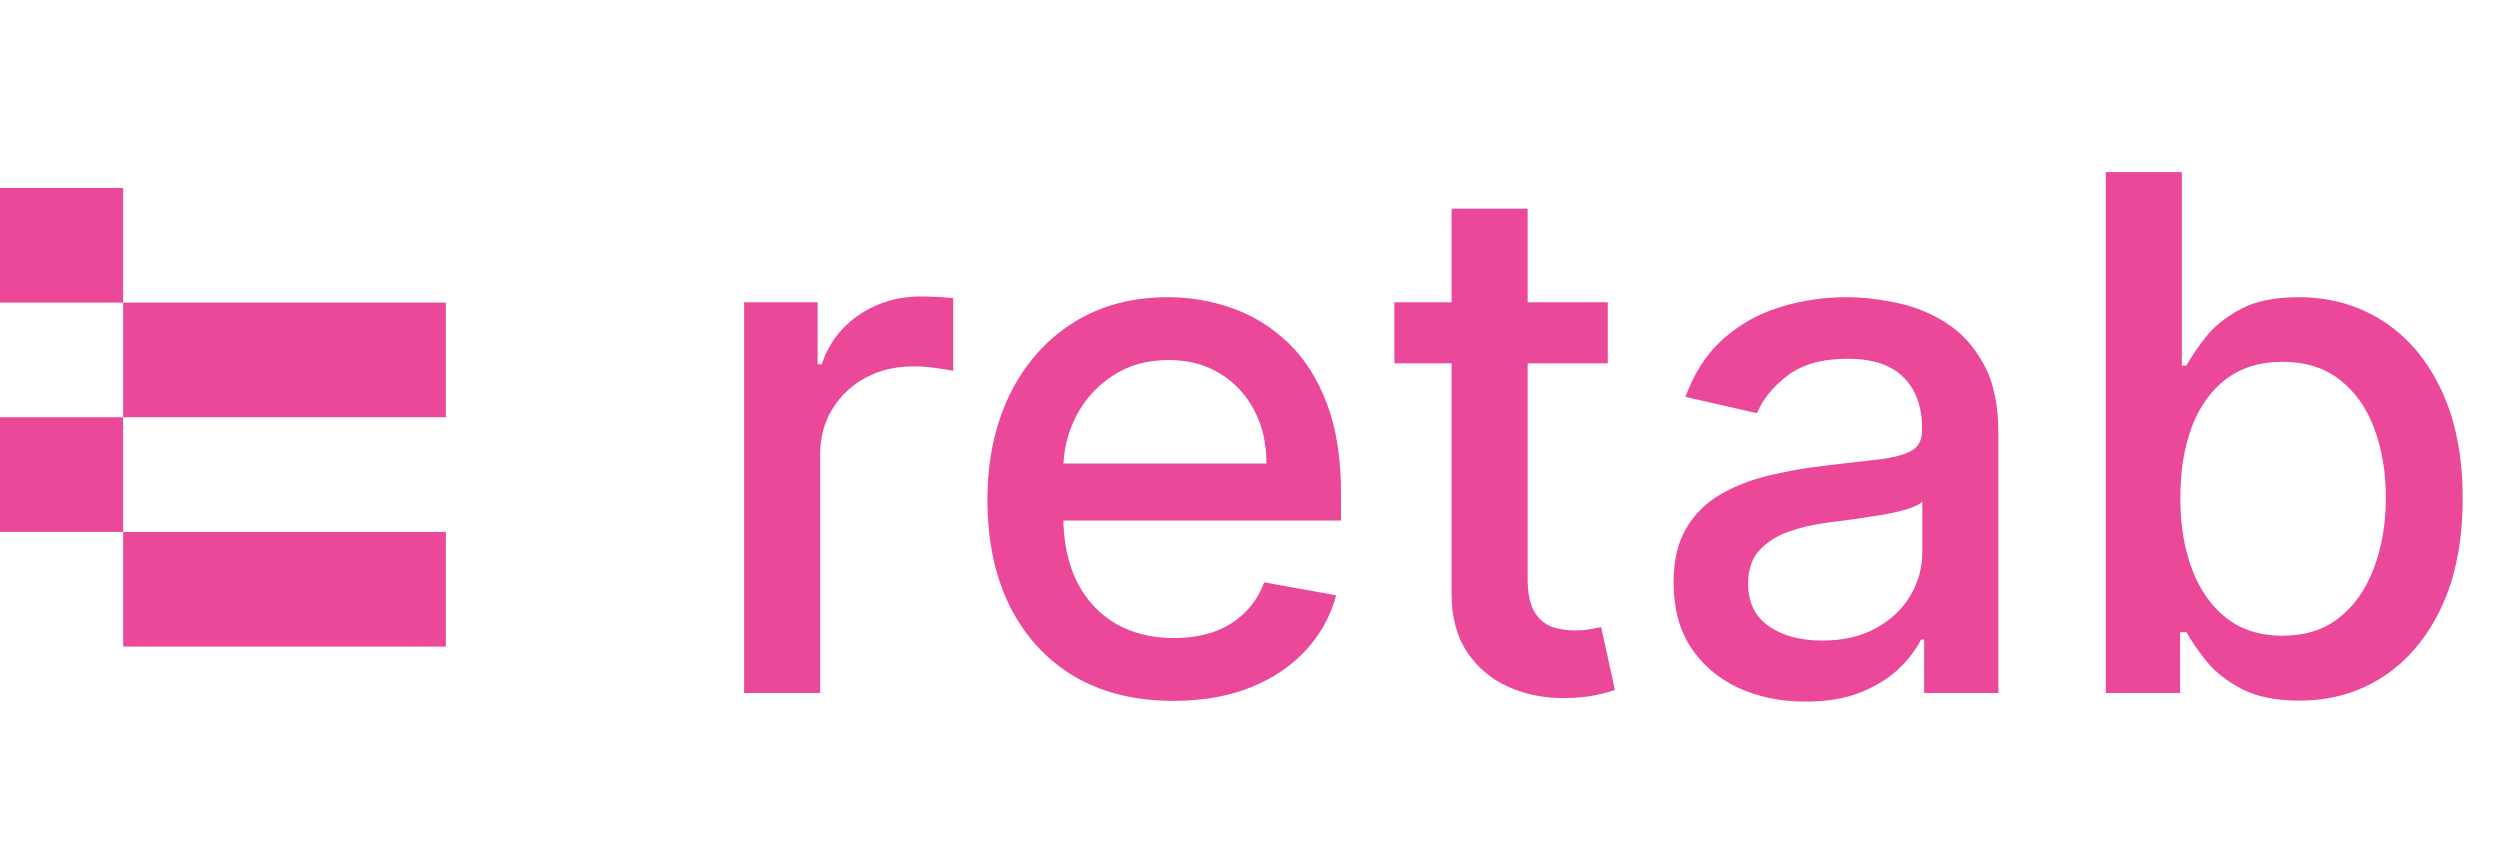
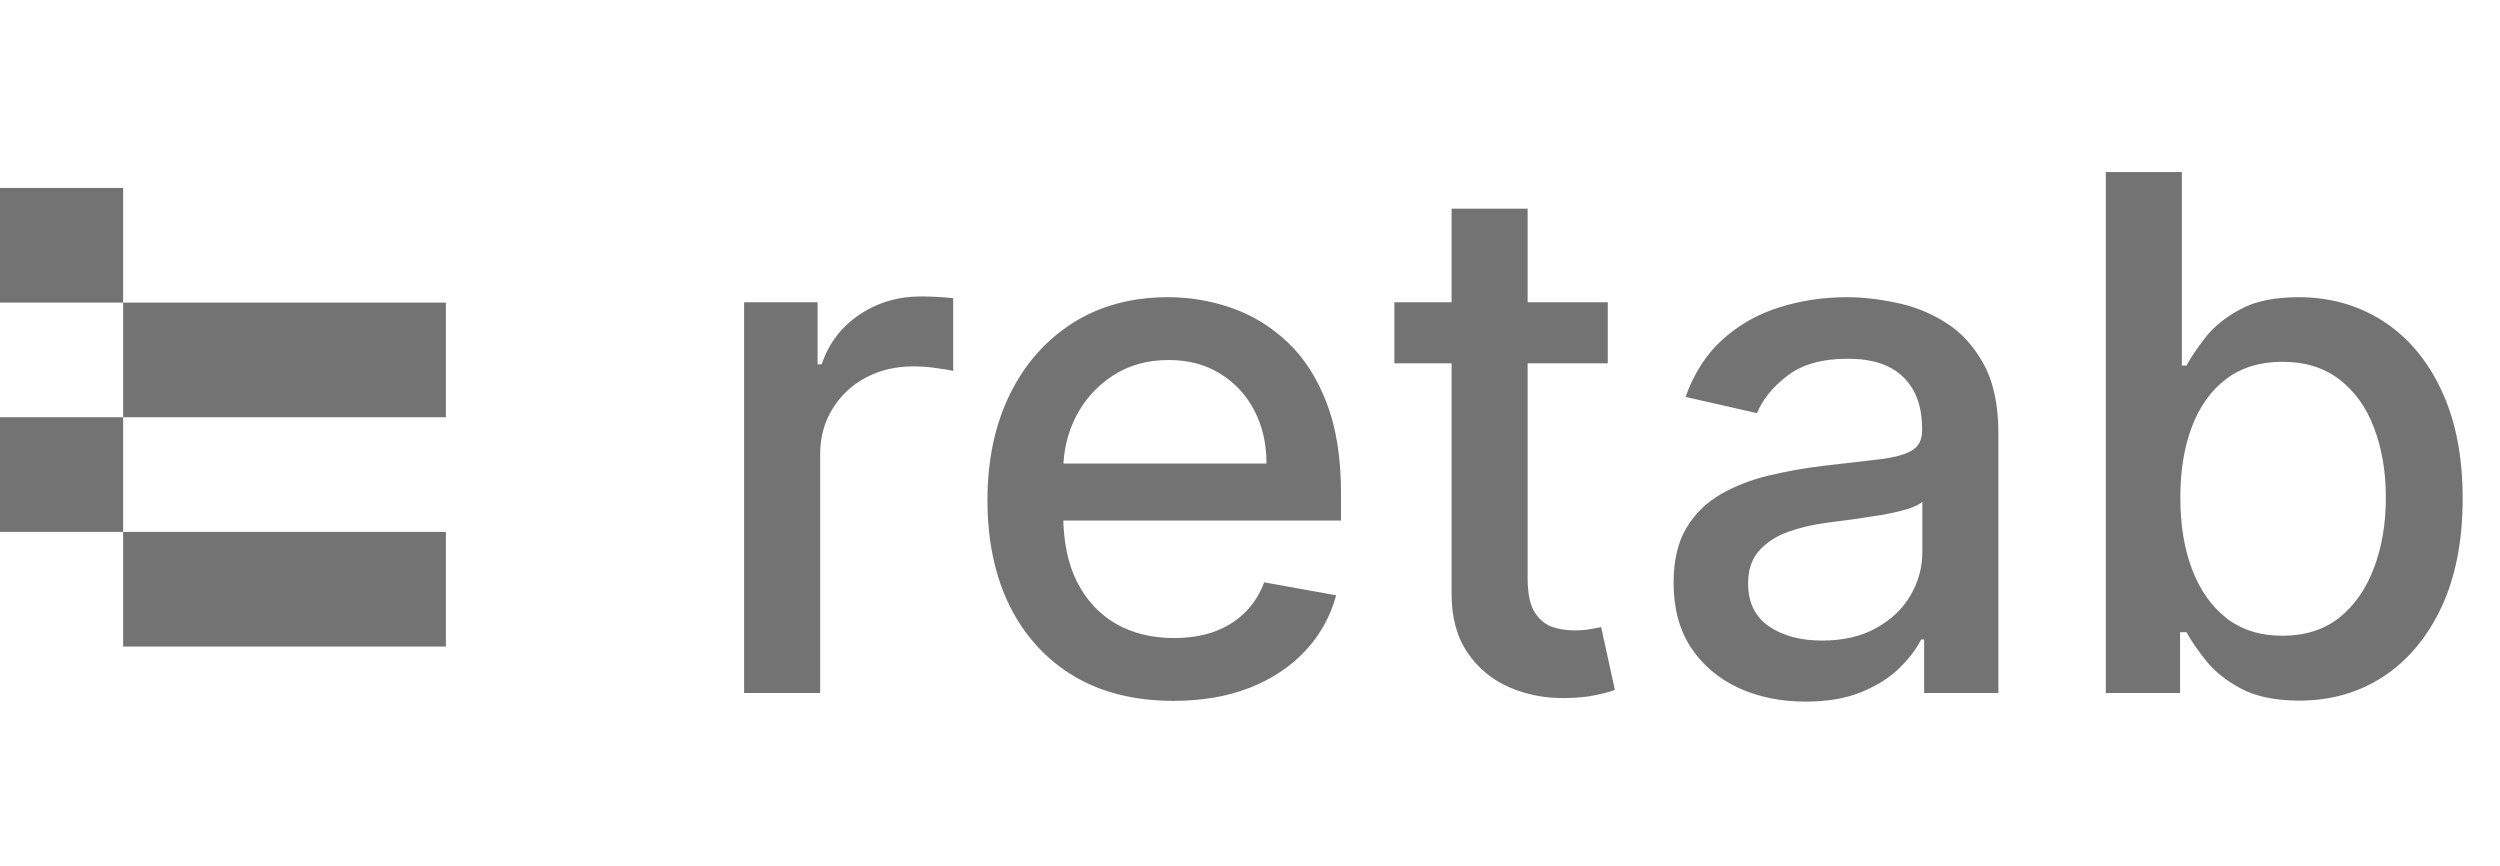
<svg xmlns="http://www.w3.org/2000/svg" width="754" height="261" viewBox="0 0 754 261" fill="none">
-   <path d="M224.42 209V91.167H246.59V109.885H247.817C249.965 103.543 253.75 98.557 259.171 94.926C264.643 91.244 270.832 89.403 277.736 89.403C279.168 89.403 280.856 89.454 282.799 89.556C284.794 89.658 286.354 89.786 287.479 89.939V111.88C286.558 111.624 284.922 111.343 282.569 111.036C280.216 110.678 277.864 110.499 275.511 110.499C270.09 110.499 265.257 111.65 261.012 113.951C256.819 116.201 253.494 119.347 251.039 123.387C248.585 127.376 247.357 131.928 247.357 137.042V209H224.42ZM353.894 211.378C342.285 211.378 332.286 208.898 323.899 203.937C315.562 198.925 309.118 191.893 304.567 182.84C300.066 173.737 297.816 163.074 297.816 150.851C297.816 138.781 300.066 128.143 304.567 118.937C309.118 109.732 315.46 102.546 323.592 97.381C331.775 92.215 341.338 89.633 352.283 89.633C358.932 89.633 365.376 90.732 371.615 92.931C377.854 95.13 383.455 98.583 388.415 103.288C393.376 107.993 397.289 114.104 400.153 121.622C403.017 129.089 404.449 138.167 404.449 148.856V156.988H310.781V139.804H381.971C381.971 133.769 380.744 128.424 378.289 123.77C375.834 119.065 372.382 115.357 367.933 112.647C363.534 109.936 358.369 108.581 352.436 108.581C345.992 108.581 340.367 110.166 335.559 113.337C330.803 116.457 327.121 120.548 324.512 125.612C321.955 130.624 320.677 136.07 320.677 141.952V155.377C320.677 163.253 322.058 169.952 324.819 175.476C327.632 180.999 331.545 185.219 336.557 188.134C341.569 190.998 347.424 192.43 354.124 192.43C358.471 192.43 362.435 191.816 366.015 190.589C369.595 189.31 372.689 187.418 375.297 184.912C377.906 182.406 379.9 179.312 381.281 175.629L402.991 179.542C401.252 185.935 398.133 191.535 393.632 196.342C389.183 201.098 383.582 204.806 376.832 207.466C370.132 210.074 362.486 211.378 353.894 211.378ZM484.903 91.167V109.578H420.54V91.167H484.903ZM437.8 62.936H460.738V174.402C460.738 178.851 461.403 182.201 462.732 184.451C464.062 186.651 465.775 188.159 467.872 188.978C470.02 189.745 472.347 190.128 474.853 190.128C476.694 190.128 478.305 190 479.686 189.745C481.067 189.489 482.141 189.284 482.908 189.131L487.051 208.079C485.721 208.591 483.829 209.102 481.374 209.614C478.919 210.176 475.85 210.483 472.168 210.534C466.133 210.637 460.508 209.563 455.291 207.312C450.075 205.062 445.855 201.584 442.633 196.879C439.411 192.174 437.8 186.267 437.8 179.158V62.936ZM544.567 211.608C537.1 211.608 530.35 210.227 524.315 207.466C518.28 204.653 513.498 200.587 509.969 195.268C506.491 189.949 504.753 183.429 504.753 175.706C504.753 169.057 506.031 163.585 508.588 159.289C511.145 154.993 514.598 151.592 518.945 149.086C523.292 146.58 528.15 144.688 533.52 143.409C538.89 142.131 544.363 141.159 549.937 140.494C556.995 139.676 562.723 139.011 567.121 138.5C571.52 137.937 574.716 137.042 576.711 135.815C578.705 134.587 579.702 132.593 579.702 129.831V129.294C579.702 122.594 577.81 117.403 574.026 113.721C570.292 110.039 564.718 108.197 557.302 108.197C549.579 108.197 543.493 109.911 539.044 113.337C534.646 116.713 531.603 120.472 529.915 124.614L508.358 119.705C510.915 112.545 514.649 106.765 519.558 102.367C524.519 97.918 530.222 94.696 536.666 92.701C543.11 90.656 549.886 89.633 556.995 89.633C561.7 89.633 566.687 90.195 571.954 91.32C577.273 92.394 582.234 94.389 586.837 97.304C591.491 100.219 595.301 104.387 598.267 109.808C601.234 115.178 602.717 122.159 602.717 130.751V209H580.316V192.89H579.396C577.912 195.856 575.688 198.771 572.721 201.635C569.755 204.499 565.945 206.878 561.291 208.77C556.637 210.662 551.062 211.608 544.567 211.608ZM549.554 193.197C555.895 193.197 561.317 191.944 565.817 189.438C570.369 186.932 573.821 183.659 576.174 179.618C578.577 175.527 579.779 171.154 579.779 166.5V151.311C578.961 152.129 577.375 152.896 575.023 153.612C572.721 154.277 570.088 154.865 567.121 155.377C564.155 155.837 561.265 156.272 558.453 156.681C555.64 157.039 553.287 157.346 551.395 157.601C546.945 158.164 542.88 159.11 539.197 160.44C535.566 161.77 532.651 163.687 530.452 166.193C528.304 168.648 527.23 171.921 527.23 176.013C527.23 181.69 529.327 185.986 533.52 188.901C537.714 191.765 543.059 193.197 549.554 193.197ZM635.109 209V51.889H658.047V110.269H659.428C660.757 107.814 662.675 104.975 665.181 101.753C667.687 98.531 671.165 95.719 675.614 93.315C680.064 90.86 685.945 89.633 693.259 89.633C702.771 89.633 711.261 92.036 718.728 96.844C726.195 101.651 732.05 108.581 736.295 117.633C740.591 126.686 742.739 137.579 742.739 150.314C742.739 163.048 740.617 173.967 736.372 183.071C732.127 192.123 726.297 199.104 718.881 204.014C711.465 208.872 703.001 211.301 693.489 211.301C686.329 211.301 680.473 210.1 675.921 207.696C671.421 205.292 667.892 202.479 665.335 199.257C662.778 196.035 660.809 193.171 659.428 190.665H657.51V209H635.109ZM657.587 150.083C657.587 158.369 658.788 165.631 661.192 171.87C663.596 178.11 667.074 182.994 671.625 186.523C676.177 190 681.752 191.739 688.349 191.739C695.202 191.739 700.93 189.924 705.533 186.293C710.136 182.61 713.613 177.624 715.966 171.333C718.37 165.043 719.572 157.959 719.572 150.083C719.572 142.31 718.395 135.329 716.043 129.14C713.741 122.952 710.264 118.068 705.61 114.488C701.007 110.908 695.253 109.118 688.349 109.118C681.7 109.118 676.075 110.831 671.472 114.258C666.92 117.684 663.468 122.466 661.115 128.603C658.763 134.741 657.587 141.901 657.587 150.083Z" fill="#EC4899" />
-   <rect y="125.844" width="37.14" height="34.579" fill="#EC4899" />
-   <rect y="56.685" width="37.14" height="34.579" fill="#EC4899" />
-   <rect x="37.141" y="91.264" width="97.332" height="34.579" fill="#EC4899" />
-   <rect x="37.141" y="160.422" width="97.332" height="34.579" fill="#EC4899" />
+   <path d="M224.42 209V91.167H246.59V109.885H247.817C249.965 103.543 253.75 98.557 259.171 94.926C264.643 91.244 270.832 89.403 277.736 89.403C279.168 89.403 280.856 89.454 282.799 89.556C284.794 89.658 286.354 89.786 287.479 89.939V111.88C286.558 111.624 284.922 111.343 282.569 111.036C280.216 110.678 277.864 110.499 275.511 110.499C270.09 110.499 265.257 111.65 261.012 113.951C256.819 116.201 253.494 119.347 251.039 123.387C248.585 127.376 247.357 131.928 247.357 137.042V209H224.42ZM353.894 211.378C342.285 211.378 332.286 208.898 323.899 203.937C315.562 198.925 309.118 191.893 304.567 182.84C300.066 173.737 297.816 163.074 297.816 150.851C297.816 138.781 300.066 128.143 304.567 118.937C309.118 109.732 315.46 102.546 323.592 97.381C331.775 92.215 341.338 89.633 352.283 89.633C358.932 89.633 365.376 90.732 371.615 92.931C377.854 95.13 383.455 98.583 388.415 103.288C393.376 107.993 397.289 114.104 400.153 121.622C403.017 129.089 404.449 138.167 404.449 148.856V156.988H310.781V139.804H381.971C381.971 133.769 380.744 128.424 378.289 123.77C375.834 119.065 372.382 115.357 367.933 112.647C363.534 109.936 358.369 108.581 352.436 108.581C345.992 108.581 340.367 110.166 335.559 113.337C330.803 116.457 327.121 120.548 324.512 125.612C321.955 130.624 320.677 136.07 320.677 141.952V155.377C320.677 163.253 322.058 169.952 324.819 175.476C327.632 180.999 331.545 185.219 336.557 188.134C341.569 190.998 347.424 192.43 354.124 192.43C358.471 192.43 362.435 191.816 366.015 190.589C369.595 189.31 372.689 187.418 375.297 184.912C377.906 182.406 379.9 179.312 381.281 175.629L402.991 179.542C401.252 185.935 398.133 191.535 393.632 196.342C389.183 201.098 383.582 204.806 376.832 207.466C370.132 210.074 362.486 211.378 353.894 211.378ZM484.903 91.167V109.578H420.54V91.167H484.903ZM437.8 62.936H460.738V174.402C460.738 178.851 461.403 182.201 462.732 184.451C464.062 186.651 465.775 188.159 467.872 188.978C470.02 189.745 472.347 190.128 474.853 190.128C476.694 190.128 478.305 190 479.686 189.745C481.067 189.489 482.141 189.284 482.908 189.131L487.051 208.079C485.721 208.591 483.829 209.102 481.374 209.614C478.919 210.176 475.85 210.483 472.168 210.534C466.133 210.637 460.508 209.563 455.291 207.312C450.075 205.062 445.855 201.584 442.633 196.879C439.411 192.174 437.8 186.267 437.8 179.158V62.936ZM544.567 211.608C537.1 211.608 530.35 210.227 524.315 207.466C518.28 204.653 513.498 200.587 509.969 195.268C506.491 189.949 504.753 183.429 504.753 175.706C504.753 169.057 506.031 163.585 508.588 159.289C511.145 154.993 514.598 151.592 518.945 149.086C523.292 146.58 528.15 144.688 533.52 143.409C538.89 142.131 544.363 141.159 549.937 140.494C556.995 139.676 562.723 139.011 567.121 138.5C571.52 137.937 574.716 137.042 576.711 135.815C578.705 134.587 579.702 132.593 579.702 129.831V129.294C579.702 122.594 577.81 117.403 574.026 113.721C570.292 110.039 564.718 108.197 557.302 108.197C549.579 108.197 543.493 109.911 539.044 113.337C534.646 116.713 531.603 120.472 529.915 124.614L508.358 119.705C510.915 112.545 514.649 106.765 519.558 102.367C524.519 97.918 530.222 94.696 536.666 92.701C543.11 90.656 549.886 89.633 556.995 89.633C561.7 89.633 566.687 90.195 571.954 91.32C577.273 92.394 582.234 94.389 586.837 97.304C591.491 100.219 595.301 104.387 598.267 109.808C601.234 115.178 602.717 122.159 602.717 130.751V209H580.316V192.89H579.396C577.912 195.856 575.688 198.771 572.721 201.635C569.755 204.499 565.945 206.878 561.291 208.77C556.637 210.662 551.062 211.608 544.567 211.608ZM549.554 193.197C555.895 193.197 561.317 191.944 565.817 189.438C570.369 186.932 573.821 183.659 576.174 179.618C578.577 175.527 579.779 171.154 579.779 166.5V151.311C578.961 152.129 577.375 152.896 575.023 153.612C572.721 154.277 570.088 154.865 567.121 155.377C564.155 155.837 561.265 156.272 558.453 156.681C555.64 157.039 553.287 157.346 551.395 157.601C546.945 158.164 542.88 159.11 539.197 160.44C535.566 161.77 532.651 163.687 530.452 166.193C528.304 168.648 527.23 171.921 527.23 176.013C527.23 181.69 529.327 185.986 533.52 188.901C537.714 191.765 543.059 193.197 549.554 193.197ZM635.109 209V51.889H658.047V110.269H659.428C660.757 107.814 662.675 104.975 665.181 101.753C667.687 98.531 671.165 95.719 675.614 93.315C680.064 90.86 685.945 89.633 693.259 89.633C702.771 89.633 711.261 92.036 718.728 96.844C726.195 101.651 732.05 108.581 736.295 117.633C740.591 126.686 742.739 137.579 742.739 150.314C742.739 163.048 740.617 173.967 736.372 183.071C732.127 192.123 726.297 199.104 718.881 204.014C711.465 208.872 703.001 211.301 693.489 211.301C686.329 211.301 680.473 210.1 675.921 207.696C671.421 205.292 667.892 202.479 665.335 199.257C662.778 196.035 660.809 193.171 659.428 190.665H657.51V209H635.109ZM657.587 150.083C657.587 158.369 658.788 165.631 661.192 171.87C663.596 178.11 667.074 182.994 671.625 186.523C676.177 190 681.752 191.739 688.349 191.739C695.202 191.739 700.93 189.924 705.533 186.293C710.136 182.61 713.613 177.624 715.966 171.333C718.37 165.043 719.572 157.959 719.572 150.083C719.572 142.31 718.395 135.329 716.043 129.14C713.741 122.952 710.264 118.068 705.61 114.488C701.007 110.908 695.253 109.118 688.349 109.118C681.7 109.118 676.075 110.831 671.472 114.258C666.92 117.684 663.468 122.466 661.115 128.603C658.763 134.741 657.587 141.901 657.587 150.083Z" fill="#737373" />
+   <rect y="125.844" width="37.14" height="34.579" fill="#737373" />
+   <rect y="56.685" width="37.14" height="34.579" fill="#737373" />
+   <rect x="37.141" y="91.264" width="97.332" height="34.579" fill="#737373" />
+   <rect x="37.141" y="160.422" width="97.332" height="34.579" fill="#737373" />
</svg>
